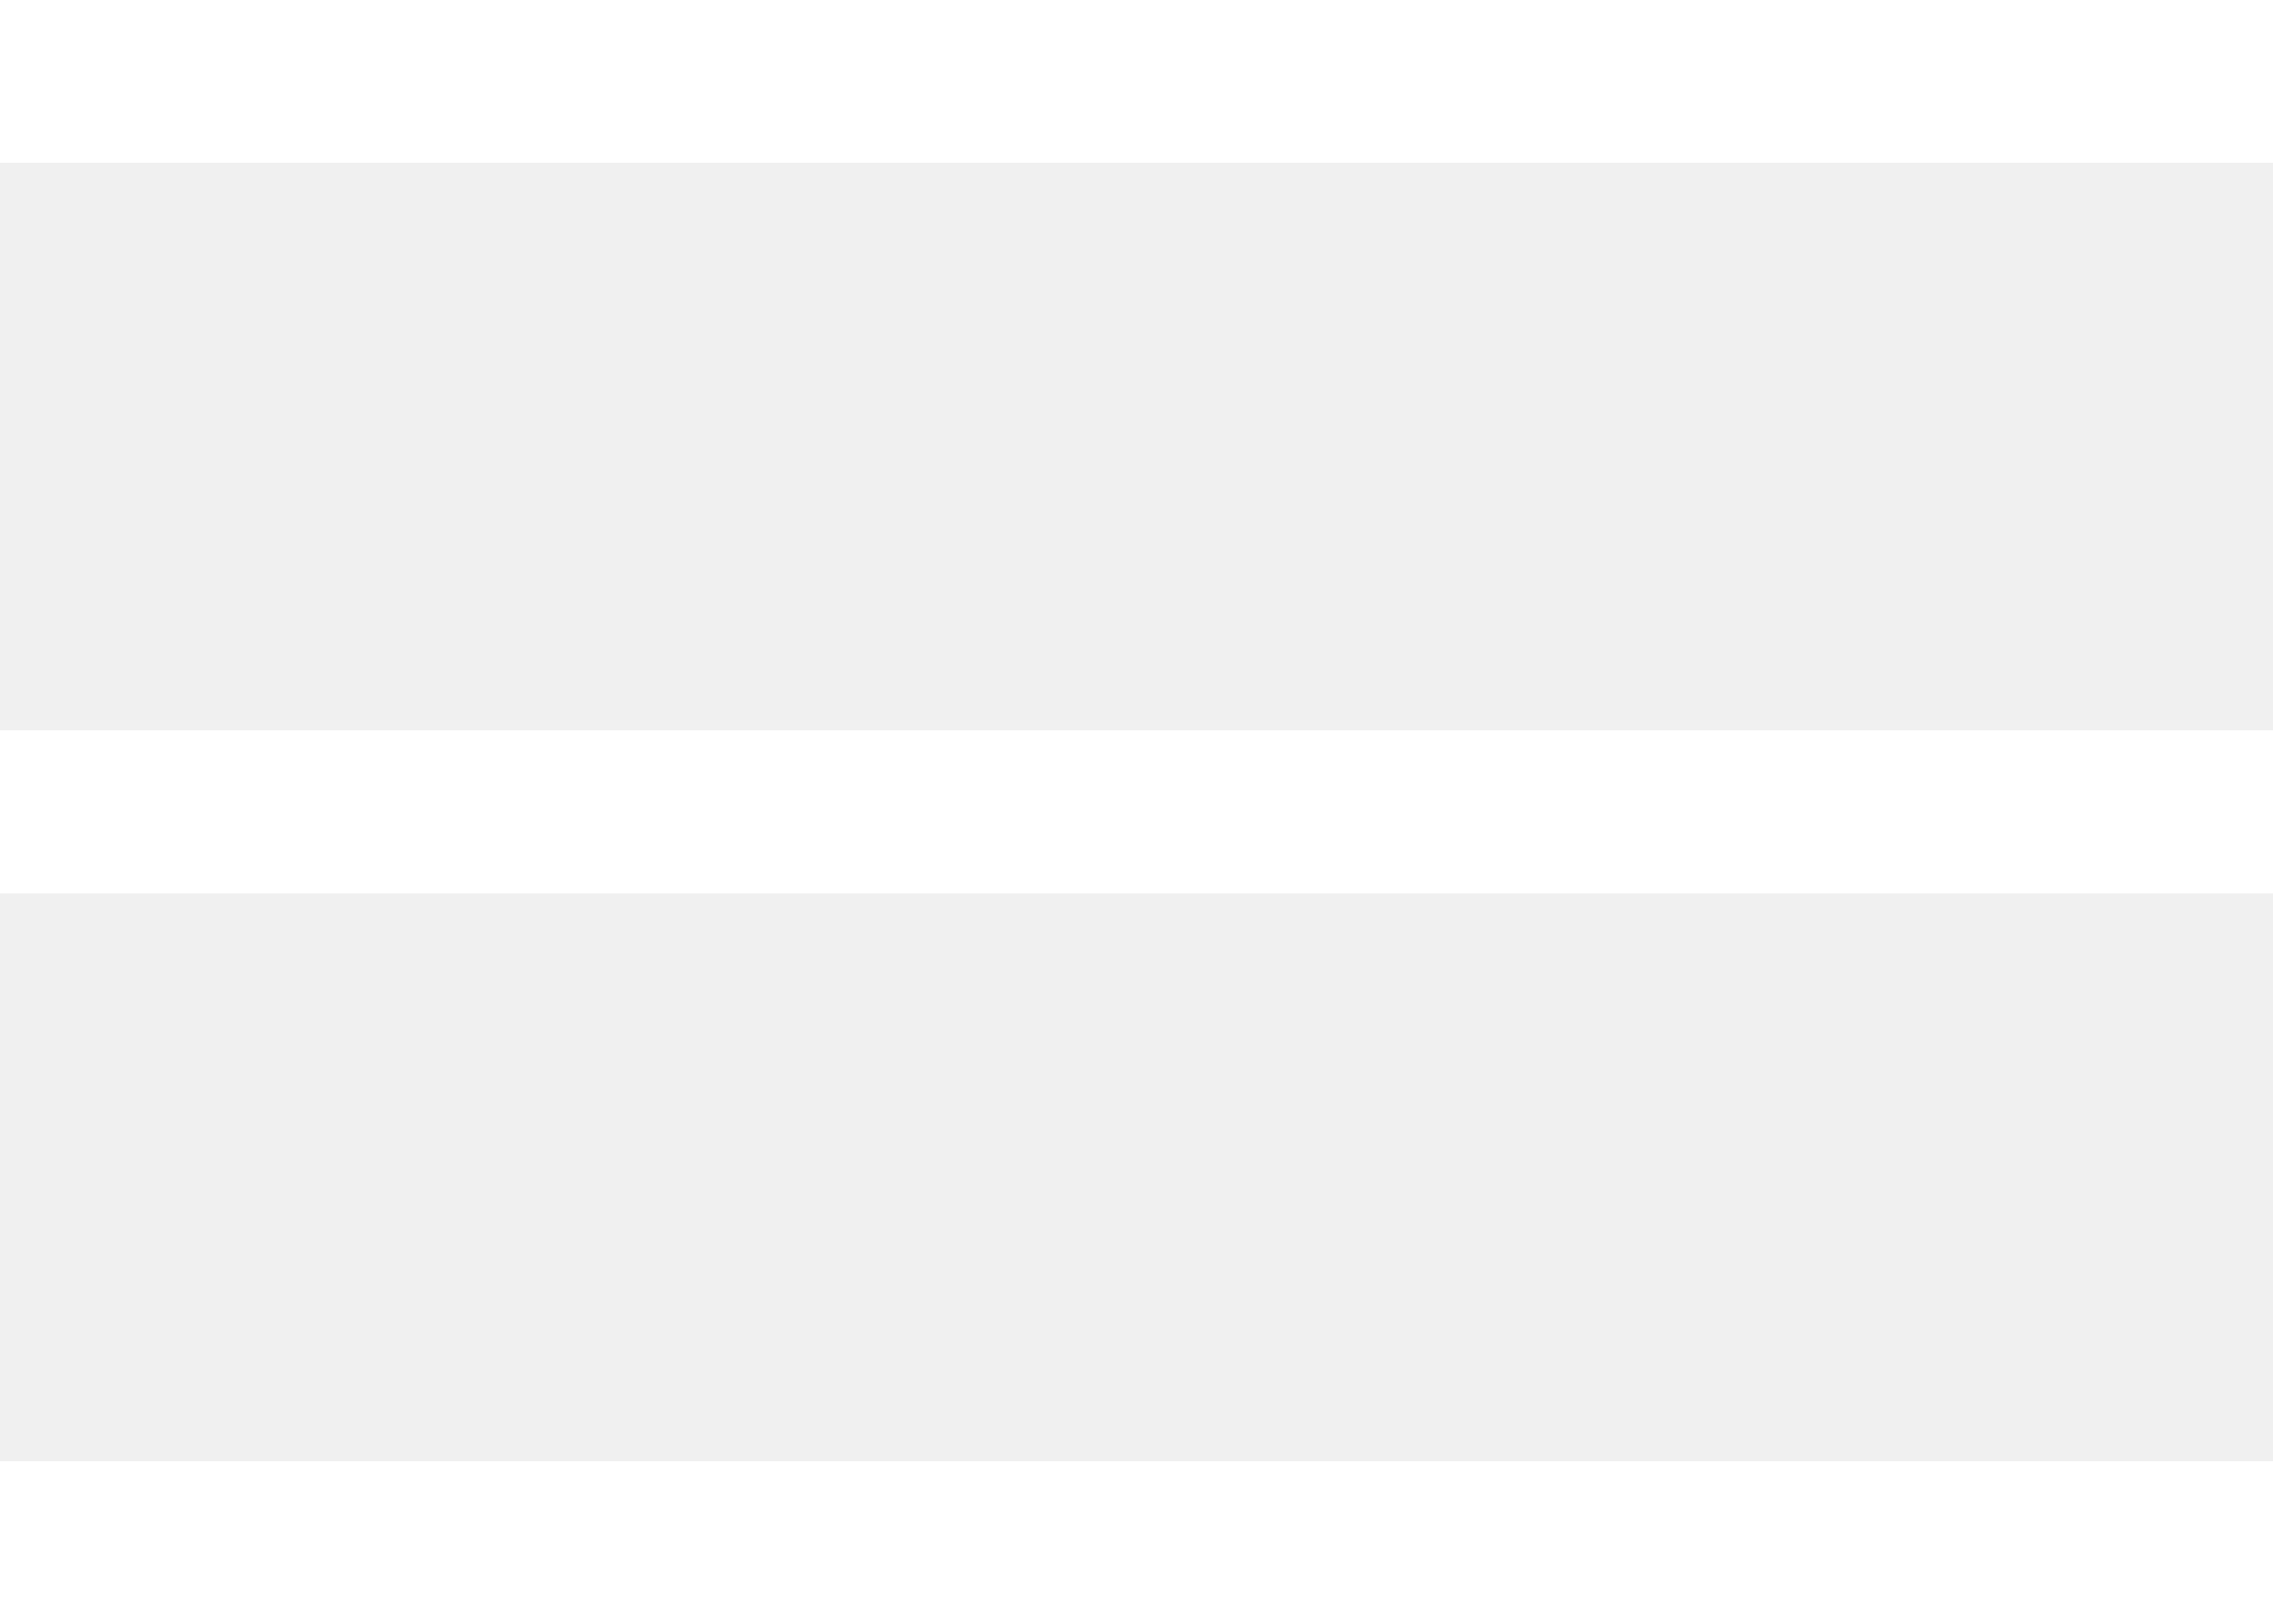
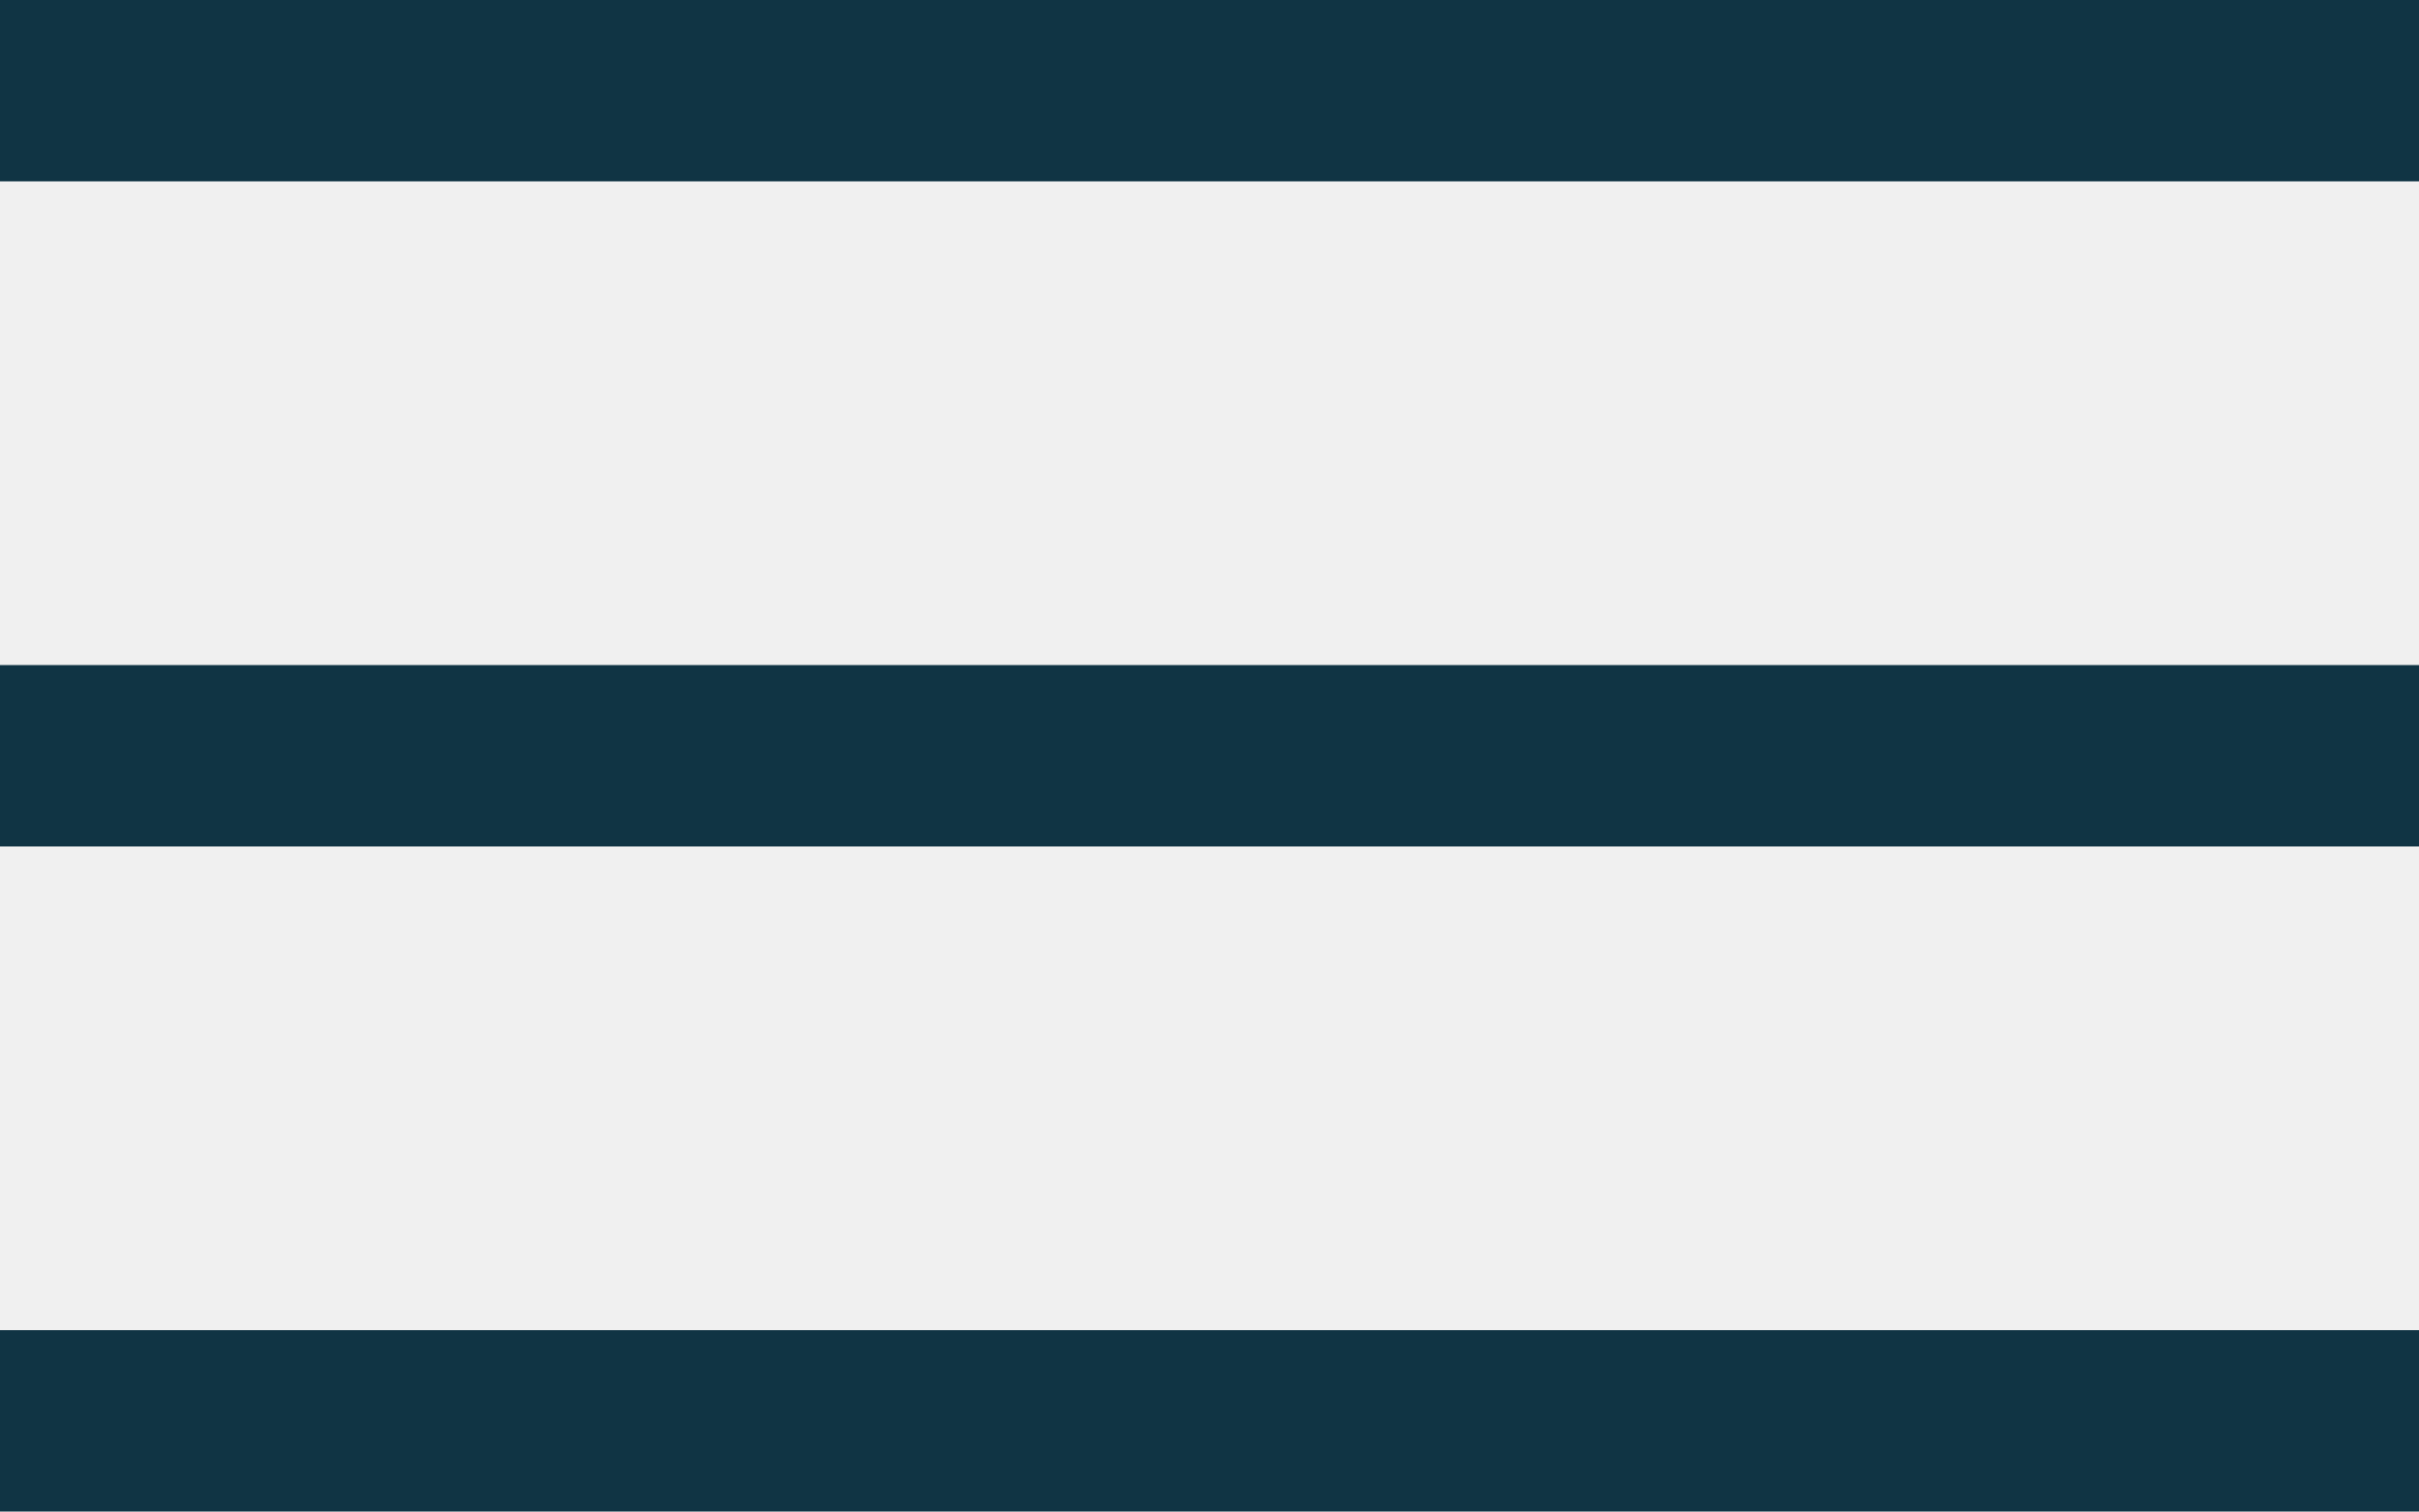
- <svg xmlns="http://www.w3.org/2000/svg" width="28" height="20" viewBox="0 0 28 20" fill="none">
-   <rect y="18" width="28" height="2" fill="white" />
-   <rect y="18" width="28" height="2" fill="white" />
-   <rect y="18" width="28" height="2" fill="white" />
-   <rect y="18" width="28" height="2" fill="white" />
-   <rect width="28" height="2" fill="white" />
-   <rect width="28" height="2" fill="white" />
-   <rect width="28" height="2" fill="white" />
-   <rect width="28" height="2" fill="white" />
-   <rect y="9" width="28" height="2" fill="white" />
-   <rect y="9" width="28" height="2" fill="white" />
-   <rect y="9" width="28" height="2" fill="white" />
-   <rect y="9" width="28" height="2" fill="white" />
+ <svg xmlns="http://www.w3.org/2000/svg" width="40" height="25" viewBox="0 0 40 25" fill="none">
+   <rect width="40" height="3" fill="#103444" />
+   <rect y="11" width="40" height="3" fill="#103444" />
+   <rect y="22" width="40" height="3" fill="#103444" />
</svg>
